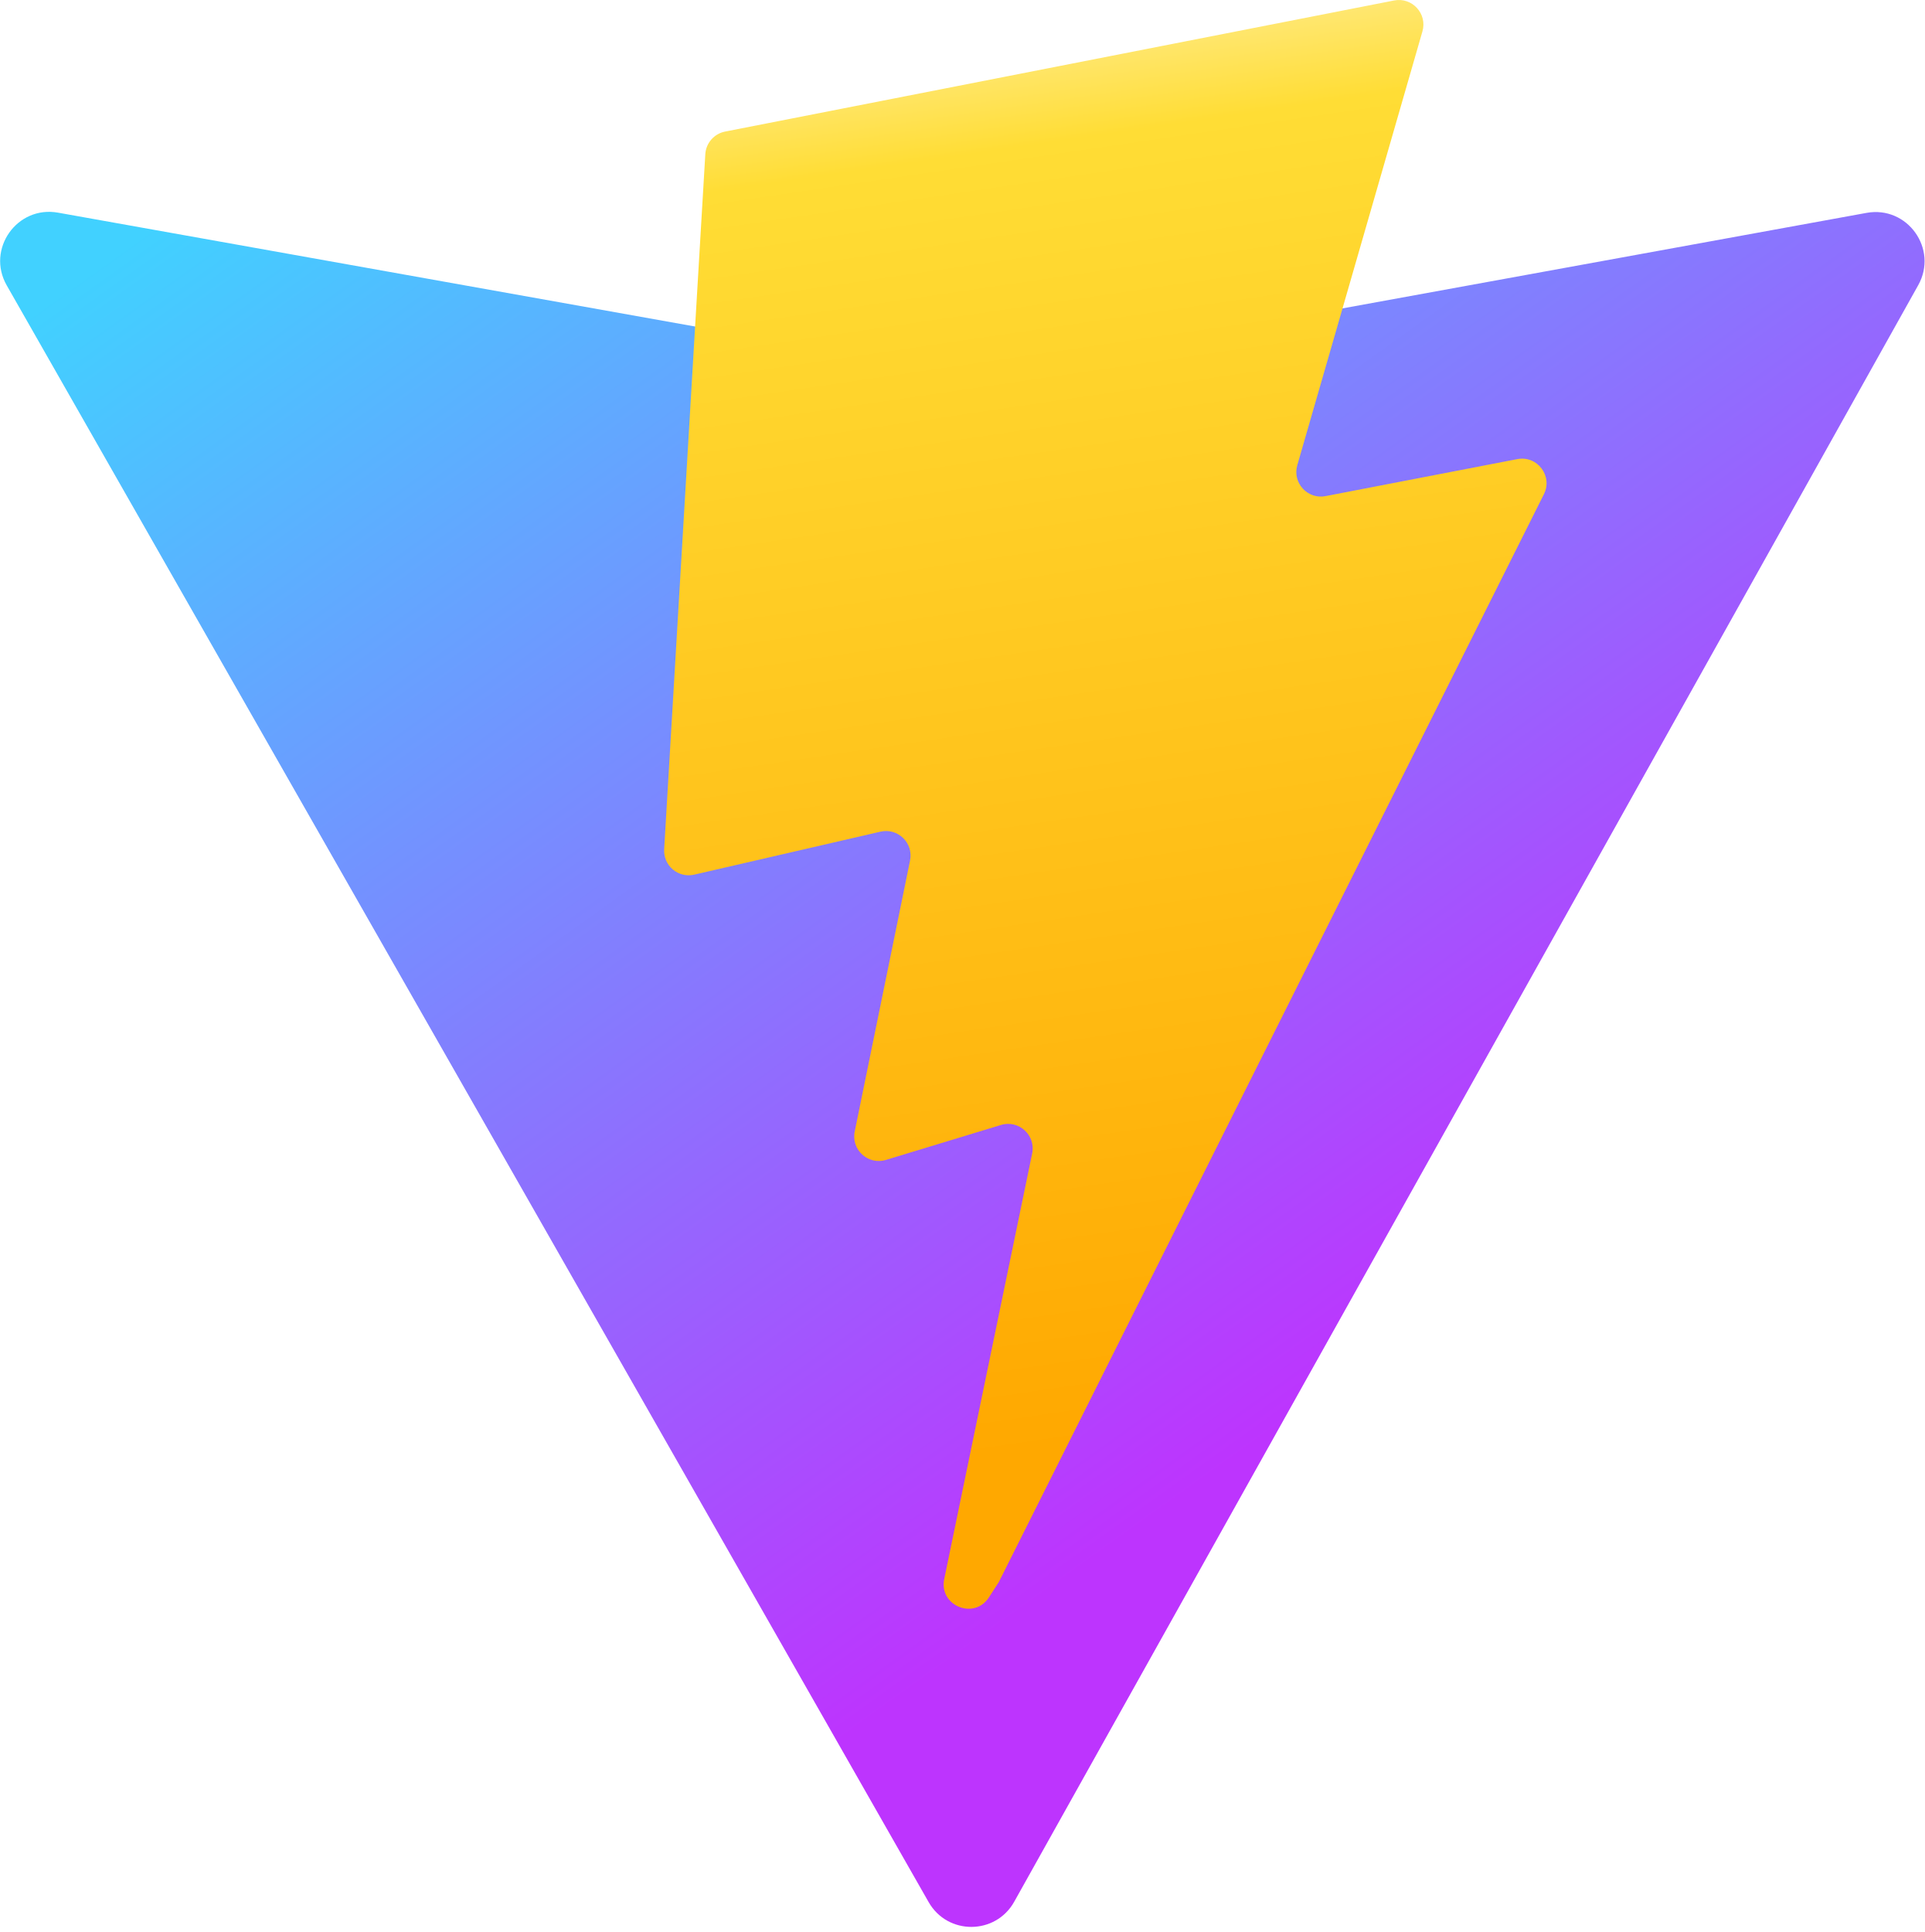
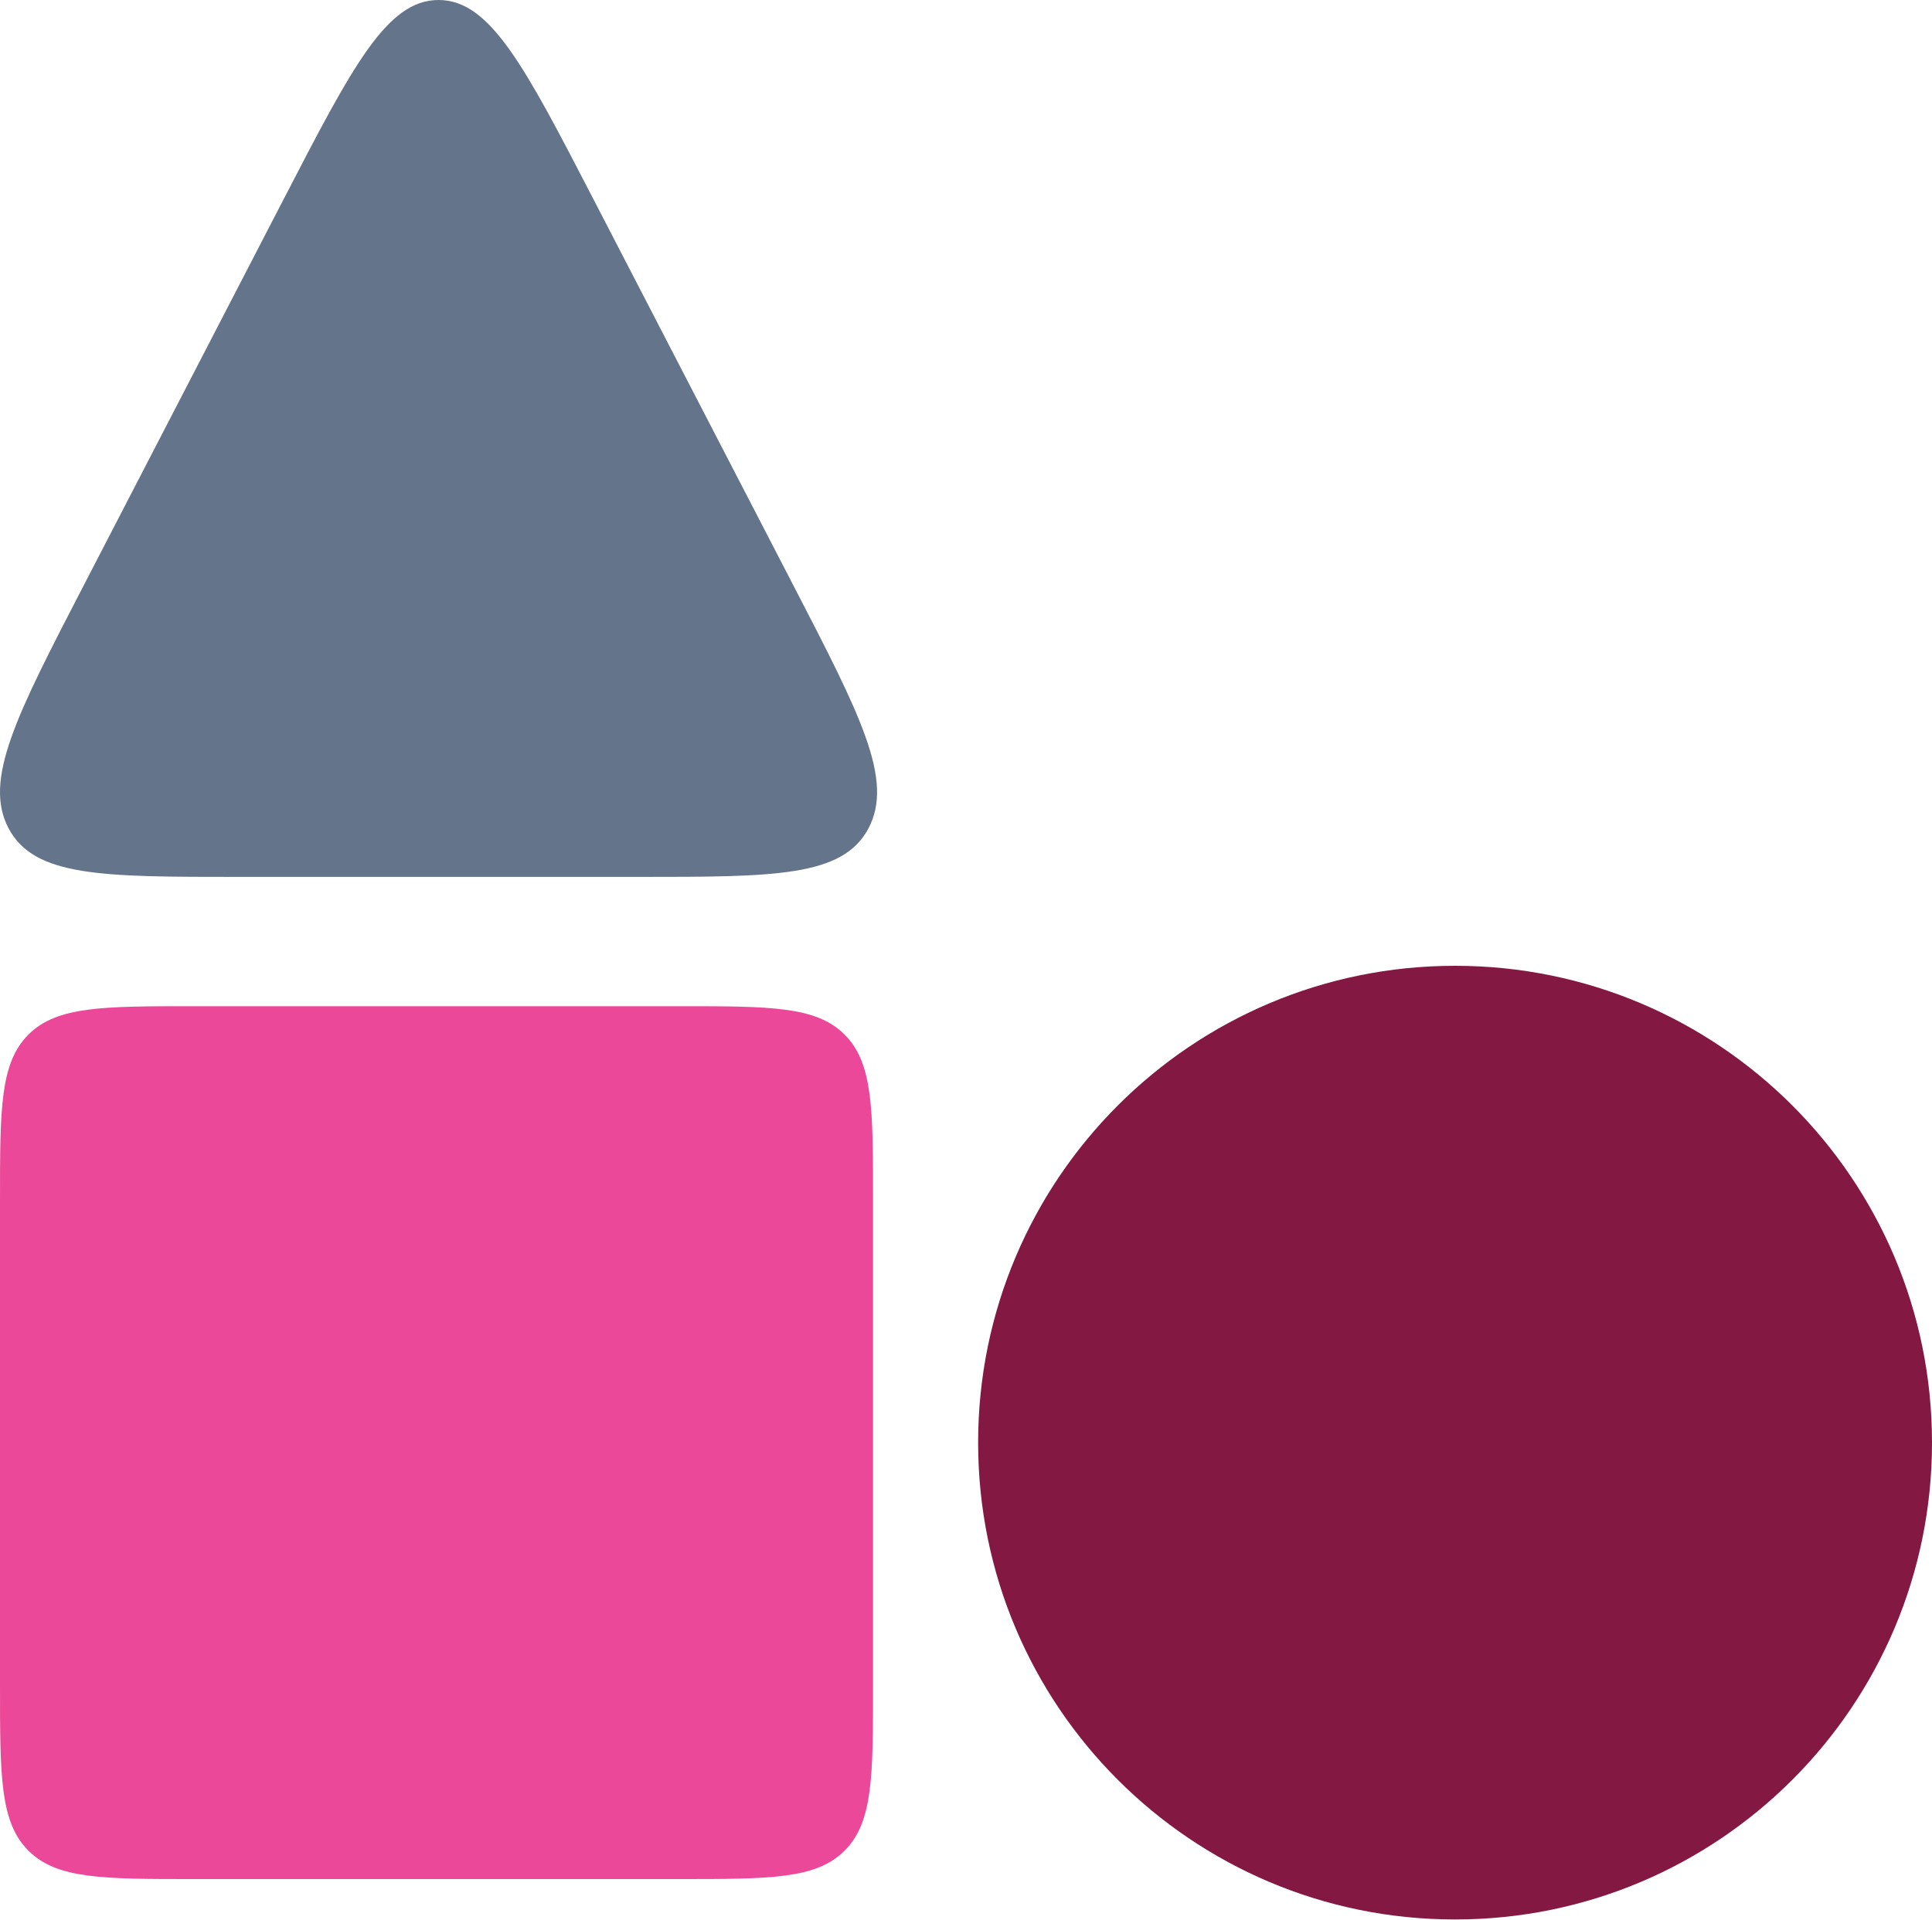
- <svg xmlns="http://www.w3.org/2000/svg" aria-hidden="true" role="img" class="iconify iconify--logos" width="31.88" height="32" preserveAspectRatio="xMidYMid meet" viewBox="0 0 256 257">
-   <defs>
-     <linearGradient id="IconifyId1813088fe1fbc01fb466" x1="-.828%" x2="57.636%" y1="7.652%" y2="78.411%">
-       <stop offset="0%" stop-color="#41D1FF" />
-       <stop offset="100%" stop-color="#BD34FE" />
-     </linearGradient>
-     <linearGradient id="IconifyId1813088fe1fbc01fb467" x1="43.376%" x2="50.316%" y1="2.242%" y2="89.03%">
-       <stop offset="0%" stop-color="#FFEA83" />
-       <stop offset="8.333%" stop-color="#FFDD35" />
-       <stop offset="100%" stop-color="#FFA800" />
-     </linearGradient>
-   </defs>
-   <path fill="url(#IconifyId1813088fe1fbc01fb466)" d="M255.153 37.938L134.897 252.976c-2.483 4.44-8.862 4.466-11.382.048L.875 37.958c-2.746-4.814 1.371-10.646 6.827-9.67l120.385 21.517a6.537 6.537 0 0 0 2.322-.004l117.867-21.483c5.438-.991 9.574 4.796 6.877 9.62Z" />
-   <path fill="url(#IconifyId1813088fe1fbc01fb467)" d="M185.432.063L96.44 17.501a3.268 3.268 0 0 0-2.634 3.014l-5.474 92.456a3.268 3.268 0 0 0 3.997 3.378l24.777-5.718c2.318-.535 4.413 1.507 3.936 3.838l-7.361 36.047c-.495 2.426 1.782 4.5 4.151 3.78l15.304-4.649c2.372-.72 4.652 1.36 4.15 3.788l-11.698 56.621c-.732 3.542 3.979 5.473 5.943 2.437l1.313-2.028l72.516-144.72c1.215-2.423-.88-5.186-3.54-4.672l-25.505 4.922c-2.396.462-4.435-1.77-3.759-4.114l16.646-57.705c.677-2.35-1.37-4.583-3.769-4.113Z" />
+ <svg xmlns="http://www.w3.org/2000/svg" id="_图层_1" viewBox="0 0 820.934 815.782">
+   <path d="M0,510.078c0-38.861,0-58.292,12.073-70.364,12.073-12.073,31.503-12.073,70.365-12.073h206.092c38.861,0,58.292,0,70.364,12.073,12.073,12.072,12.073,31.503,12.073,70.364v206.092c0,38.862,0,58.292-12.073,70.365-12.072,12.072-31.503,12.072-70.364,12.072H82.437c-38.862,0-58.292,0-70.365-12.072-12.073-12.073-12.073-31.503-12.073-70.365v-206.092Z" style="fill:#ec4899;" />
+   <path d="M820.934,613.124c0,111.925-90.733,202.658-202.657,202.658s-202.658-90.733-202.658-202.658,90.733-202.657,202.658-202.657,202.657,90.733,202.657,202.657Z" style="fill:#831843;" />
+   <path d="M120.628,84.458C149.771,28.153,164.343,0,186.341,0s36.57,28.153,65.713,84.458l85.136,164.484c28.496,55.054,42.744,82.582,31.815,103.162-10.929,20.579-39.795,20.579-97.528,20.579H101.206c-57.733,0-86.599,0-97.528-20.579-10.929-20.58,3.319-48.108,31.815-103.162L120.628,84.458Z" style="fill:#64748b;" />
</svg>
